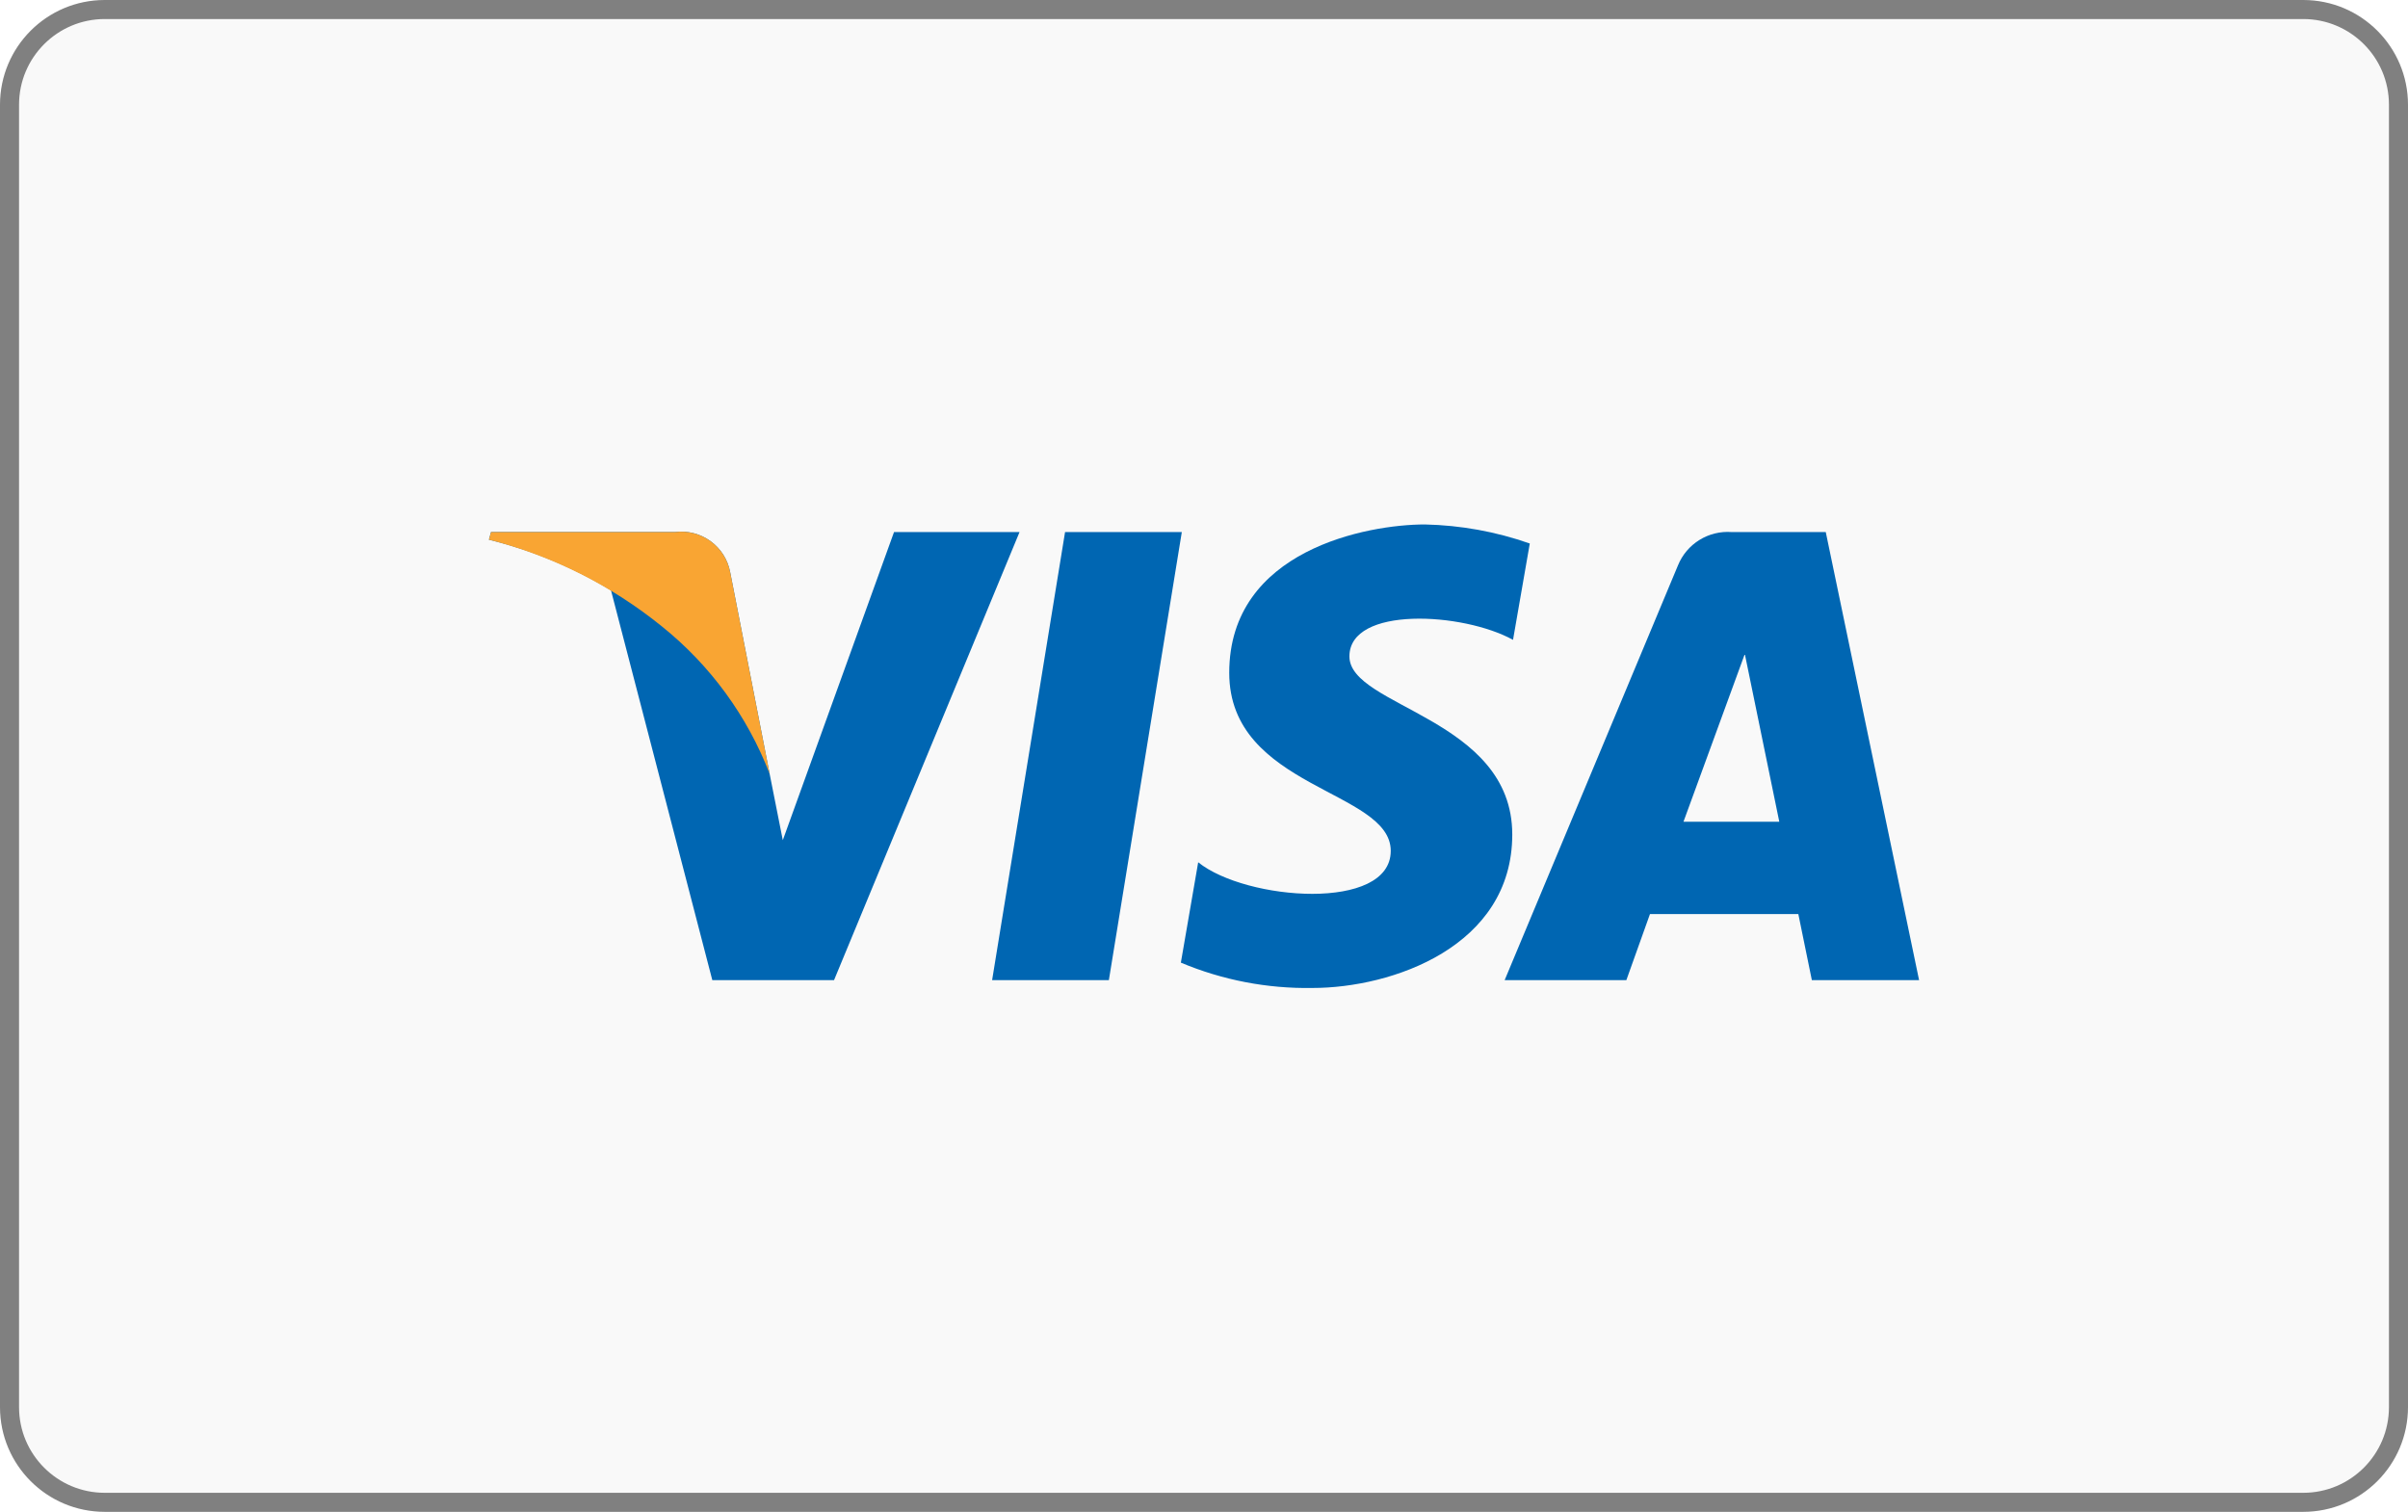
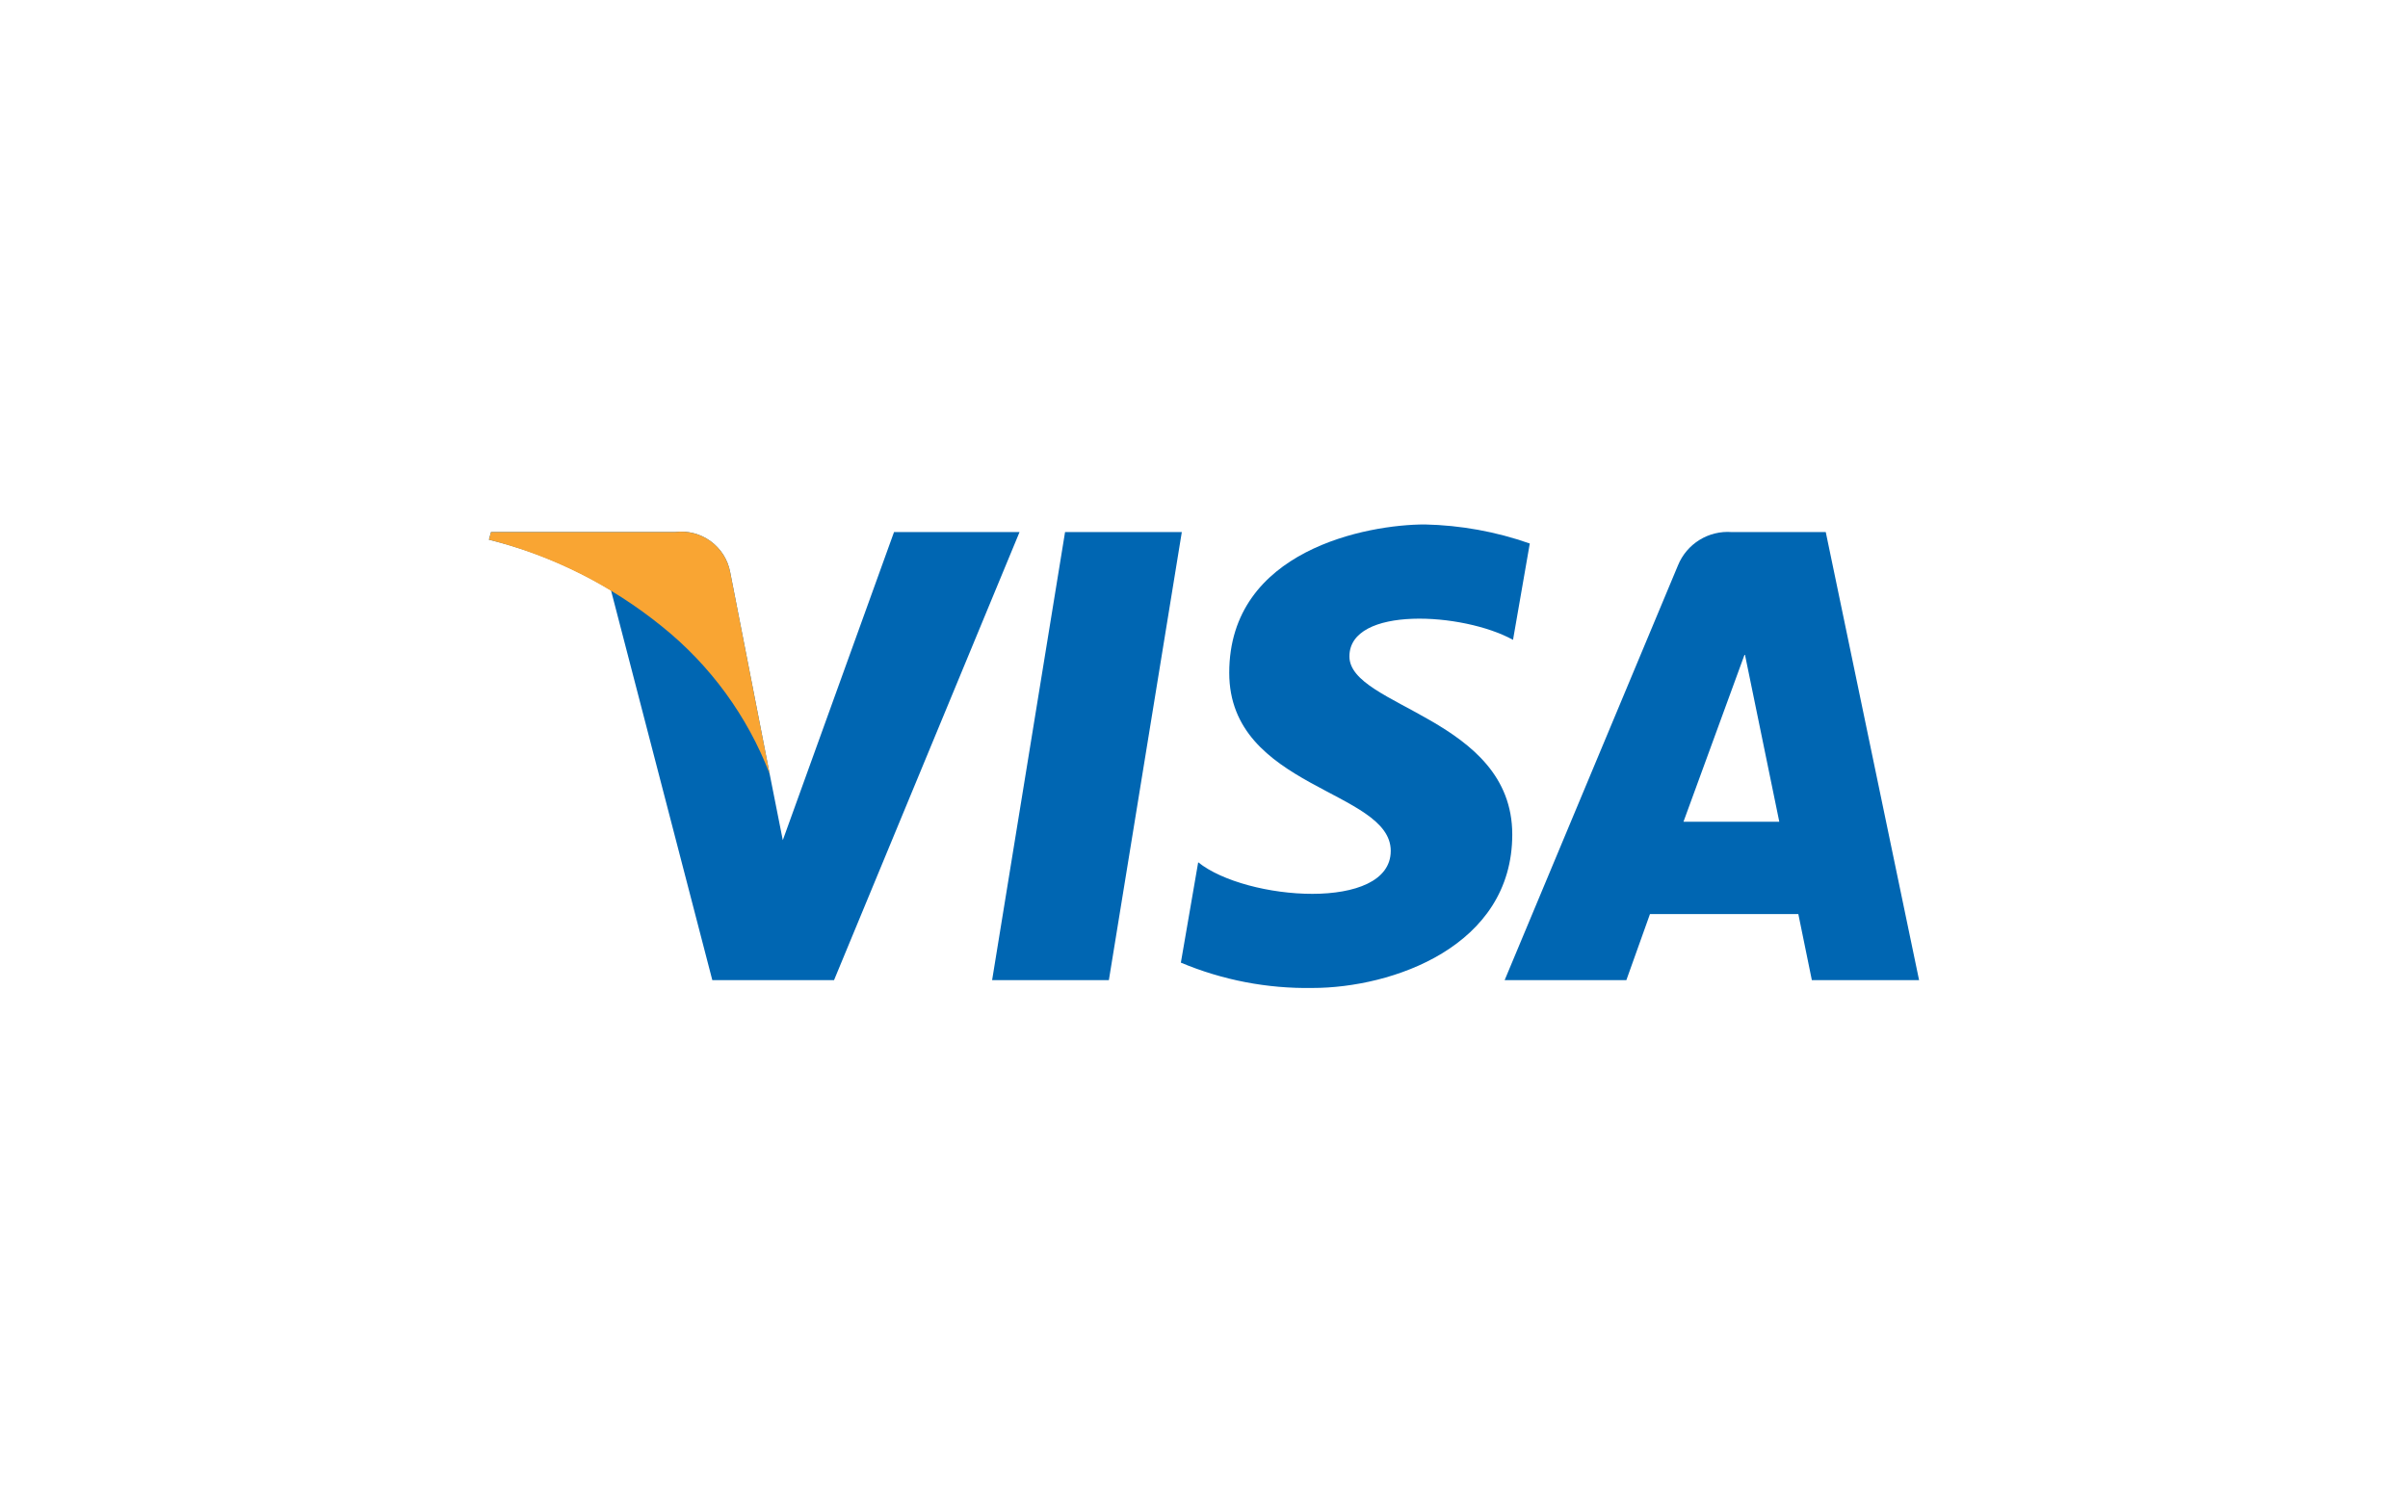
<svg xmlns="http://www.w3.org/2000/svg" viewBox="0 0 126.43 79.39">
-   <rect x="0.5" y="0.5" width="125.43" height="78.39" rx="5" fill="#f9f9f9" stroke="gray" stroke-miterlimit="10" />
  <polygon points="58.22 51.47 52.09 51.47 55.92 27.94 62.05 27.94 58.22 51.47" fill="#0066b2" />
  <path d="M46.94,27.94,41.1,44.12l-.69-3.48h0L38.34,30.06a2.61,2.61,0,0,0-2.9-2.12H25.78l-.11.4A22.81,22.81,0,0,1,32.08,31L37.4,51.47h6.39l9.74-23.53Z" fill="#0066b2" />
  <path d="M95.13,51.47h5.63l-4.9-23.53H90.93a2.82,2.82,0,0,0-2.83,1.75L79,51.47h6.39L86.63,48h7.79Zm-6.74-8.32,3.22-8.81,1.81,8.81Z" fill="#0066b2" />
  <path d="M79.44,33.6l.88-5.06a17.79,17.79,0,0,0-5.51-1c-3,0-10.27,1.33-10.27,7.79,0,6.08,8.48,6.15,8.48,9.35s-7.6,2.62-10.11.6L62,50.55a17.11,17.11,0,0,0,6.91,1.33c4.18,0,10.49-2.17,10.49-8.06,0-6.12-8.55-6.69-8.55-9.35S76.82,32.15,79.44,33.6Z" fill="#0066b2" />
  <path d="M40.41,40.64,38.34,30.06a2.61,2.61,0,0,0-2.9-2.12H25.78l-.11.4a23.73,23.73,0,0,1,9.09,4.56A18.39,18.39,0,0,1,40.41,40.64Z" fill="#f9a533" />
</svg>
